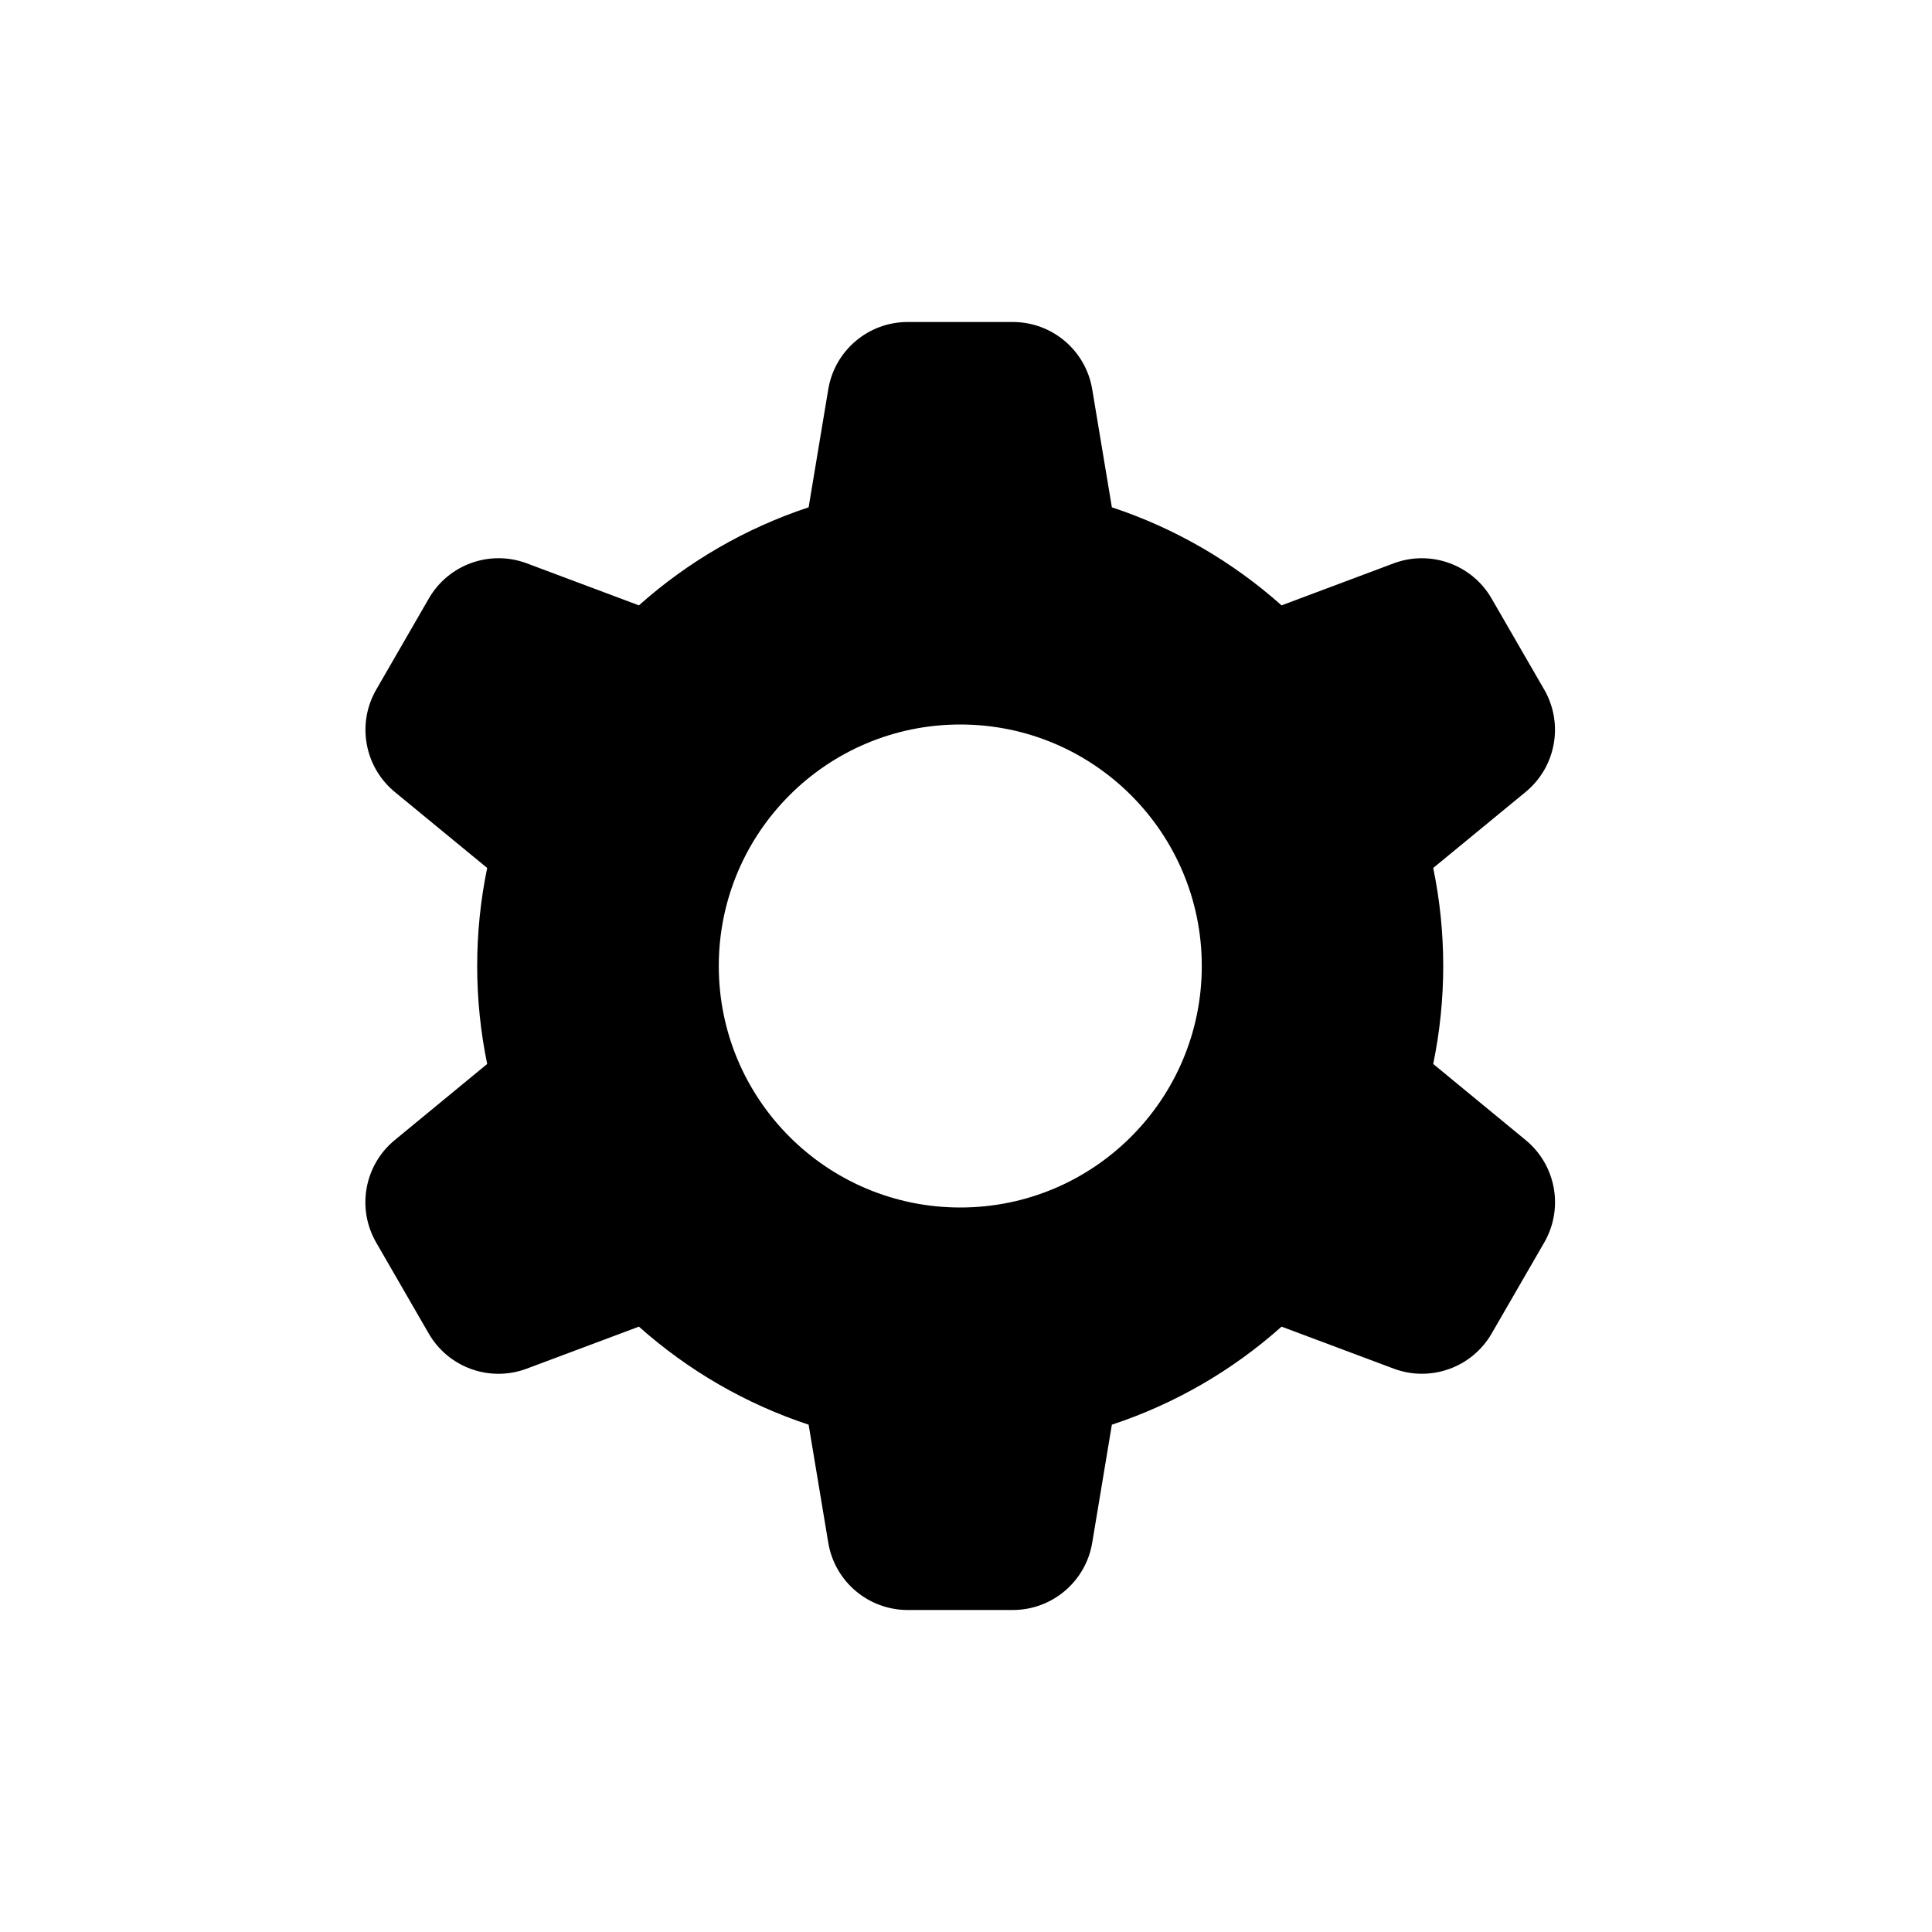
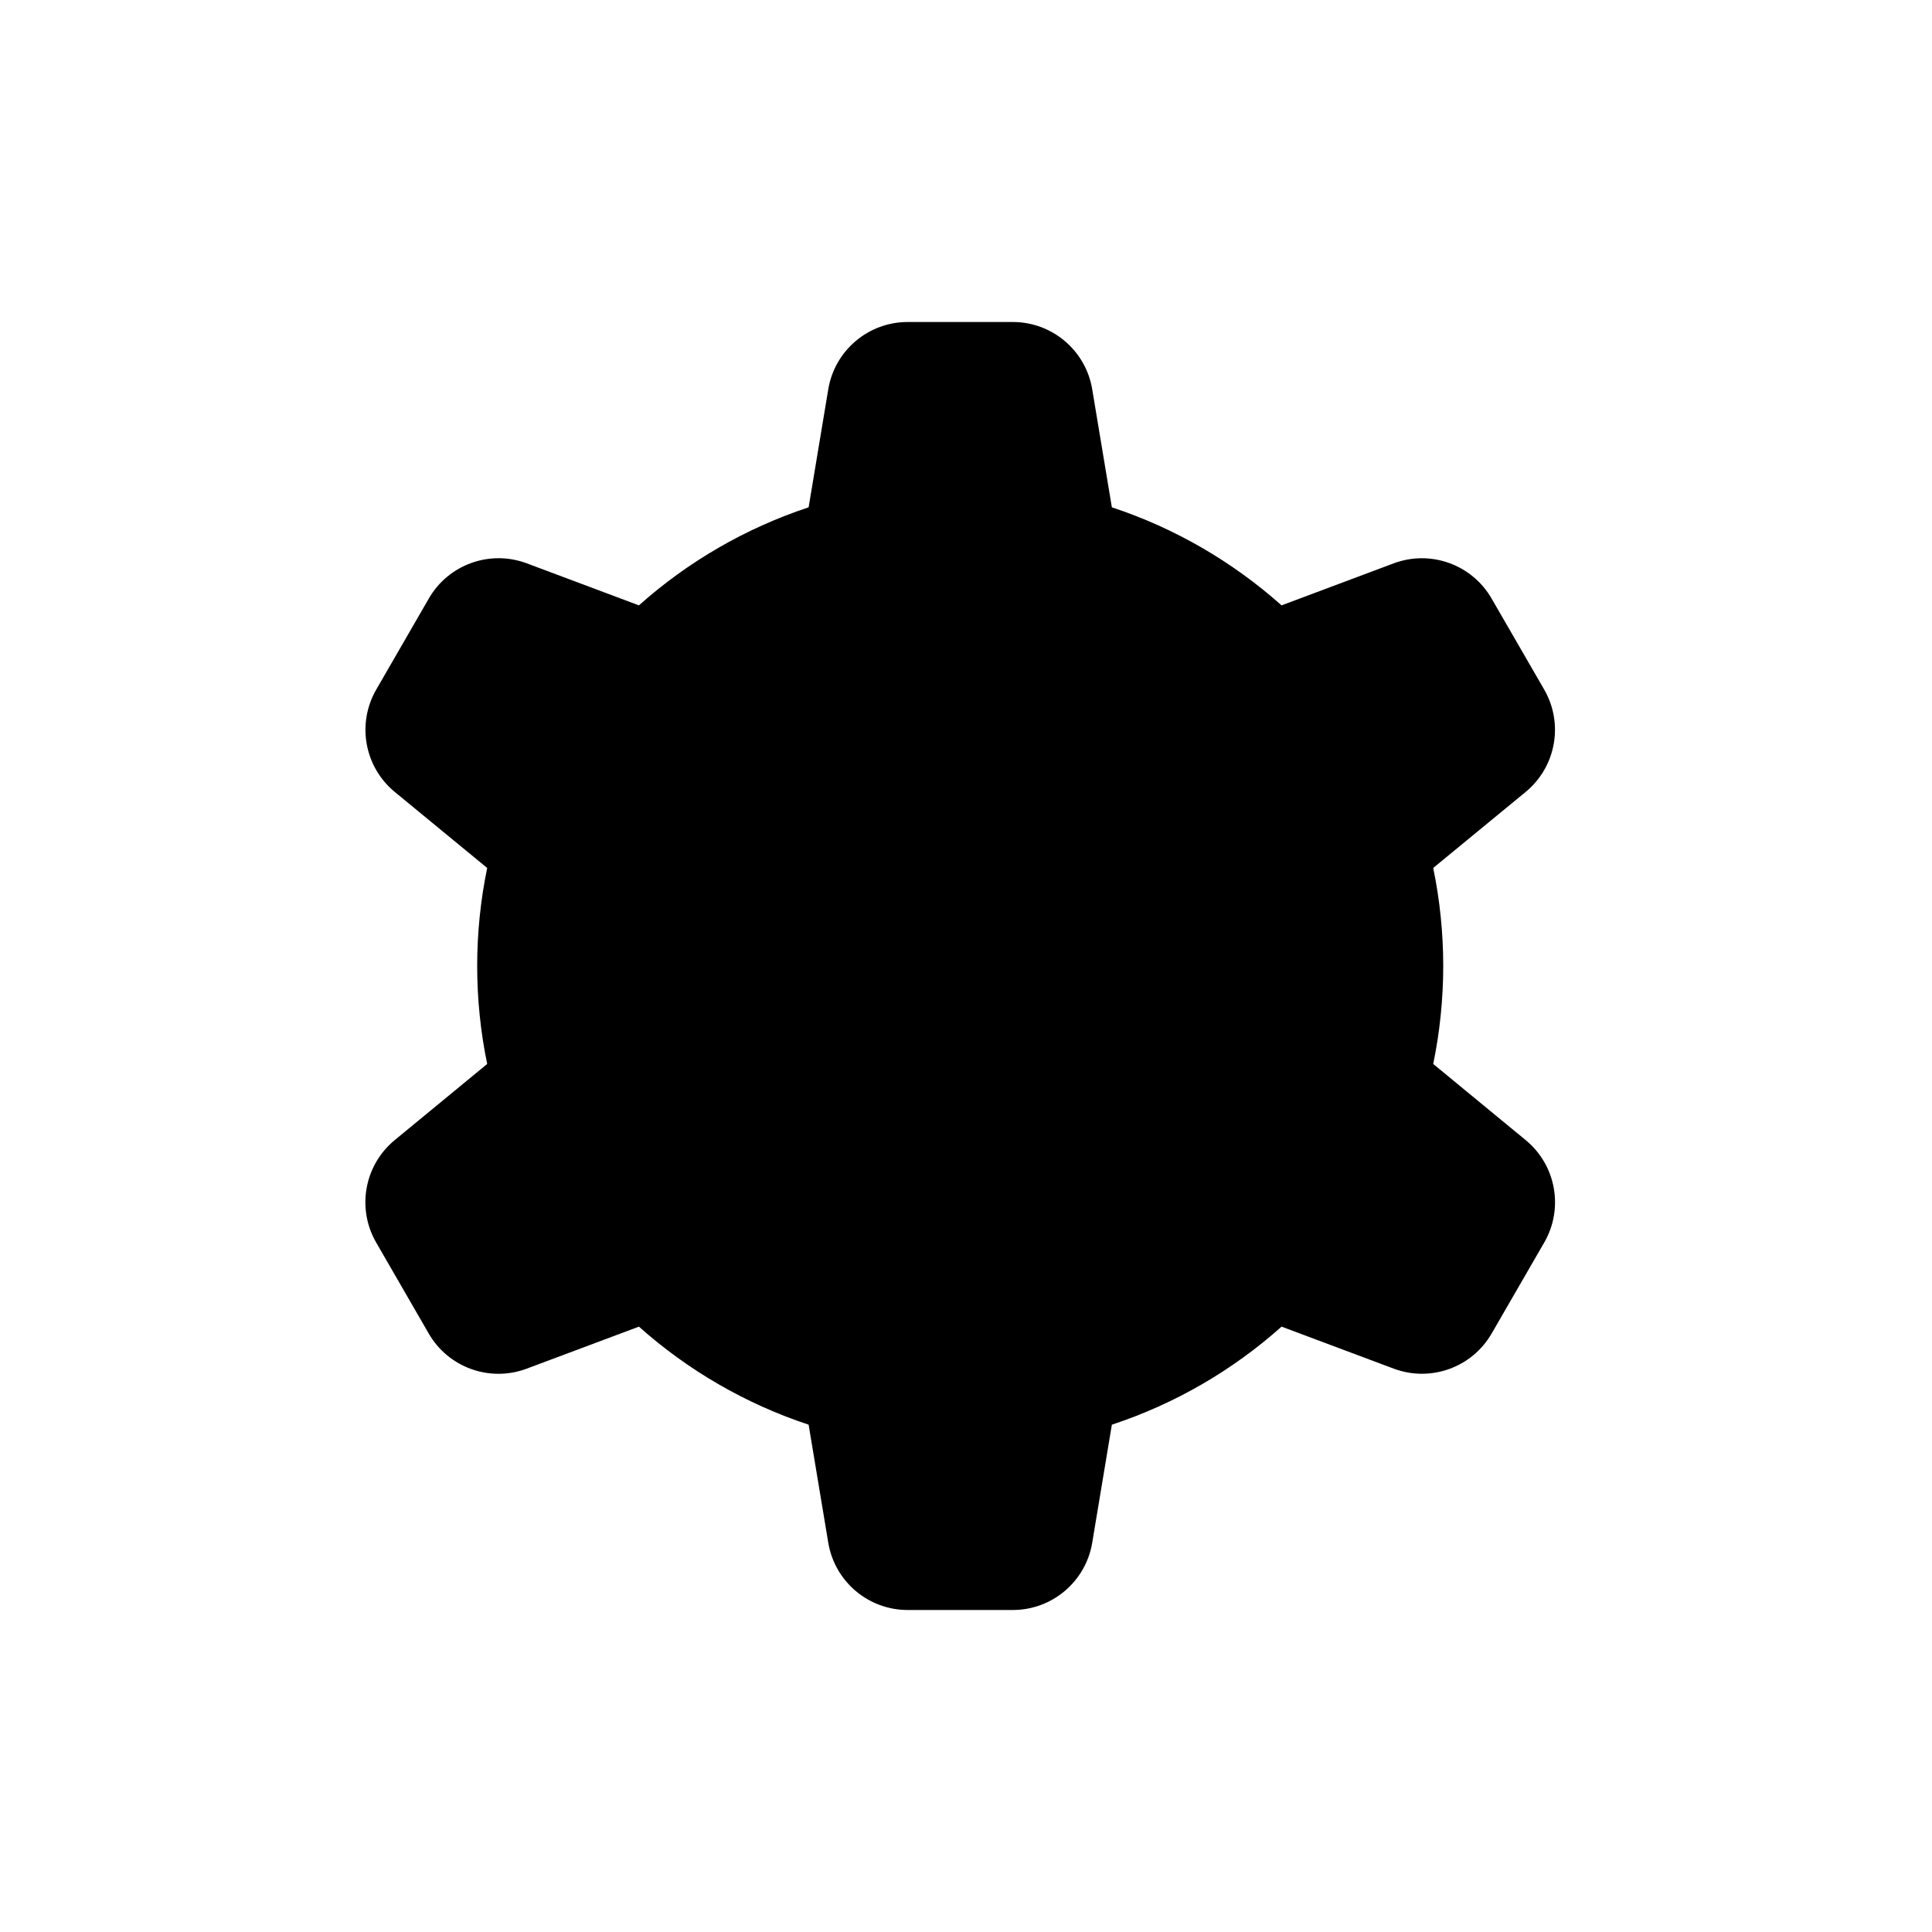
<svg xmlns="http://www.w3.org/2000/svg" viewBox="0 0 24 24">
-   <path fill-rule="evenodd" clip-rule="evenodd" d="M10.289 4.836A1 1 0 0 1 11.275 4h1.306a1 1 0 0 1 .987.836l.244 1.466c.787.26 1.503.679 2.108 1.218l1.393-.522a1 1 0 0 1 1.216.437l.653 1.13a1 1 0 0 1-.23 1.273l-1.148.944a6.025 6.025 0 0 1 0 2.435l1.149.946a1 1 0 0 1 .23 1.272l-.653 1.13a1 1 0 0 1-1.216.437l-1.394-.522c-.605.54-1.32.958-2.108 1.218l-.244 1.466a1 1 0 0 1-.987.836h-1.306a1 1 0 0 1-.986-.836l-.244-1.466a5.995 5.995 0 0 1-2.108-1.218l-1.394.522a1 1 0 0 1-1.217-.436l-.653-1.131a1 1 0 0 1 .23-1.272l1.149-.946a6.026 6.026 0 0 1 0-2.435l-1.148-.944a1 1 0 0 1-.23-1.272l.653-1.131a1 1 0 0 1 1.217-.437l1.393.522a5.994 5.994 0 0 1 2.108-1.218l.244-1.466zM14.929 12a3 3 0 1 1-6 0 3 3 0 0 1 6 0z" />
+   <path d="M10.289 4.836A1 1 0 0 1 11.275 4h1.306a1 1 0 0 1 .987.836l.244 1.466c.787.26 1.503.679 2.108 1.218l1.393-.522a1 1 0 0 1 1.216.437l.653 1.13a1 1 0 0 1-.23 1.273l-1.148.944a6.025 6.025 0 0 1 0 2.435l1.149.946a1 1 0 0 1 .23 1.272l-.653 1.13a1 1 0 0 1-1.216.437l-1.394-.522c-.605.54-1.32.958-2.108 1.218l-.244 1.466a1 1 0 0 1-.987.836h-1.306a1 1 0 0 1-.986-.836l-.244-1.466a5.995 5.995 0 0 1-2.108-1.218l-1.394.522a1 1 0 0 1-1.217-.436l-.653-1.131a1 1 0 0 1 .23-1.272l1.149-.946a6.026 6.026 0 0 1 0-2.435l-1.148-.944a1 1 0 0 1-.23-1.272l.653-1.131a1 1 0 0 1 1.217-.437l1.393.522a5.994 5.994 0 0 1 2.108-1.218l.244-1.466zM14.929 12a3 3 0 1 1-6 0 3 3 0 0 1 6 0z" />
</svg>
